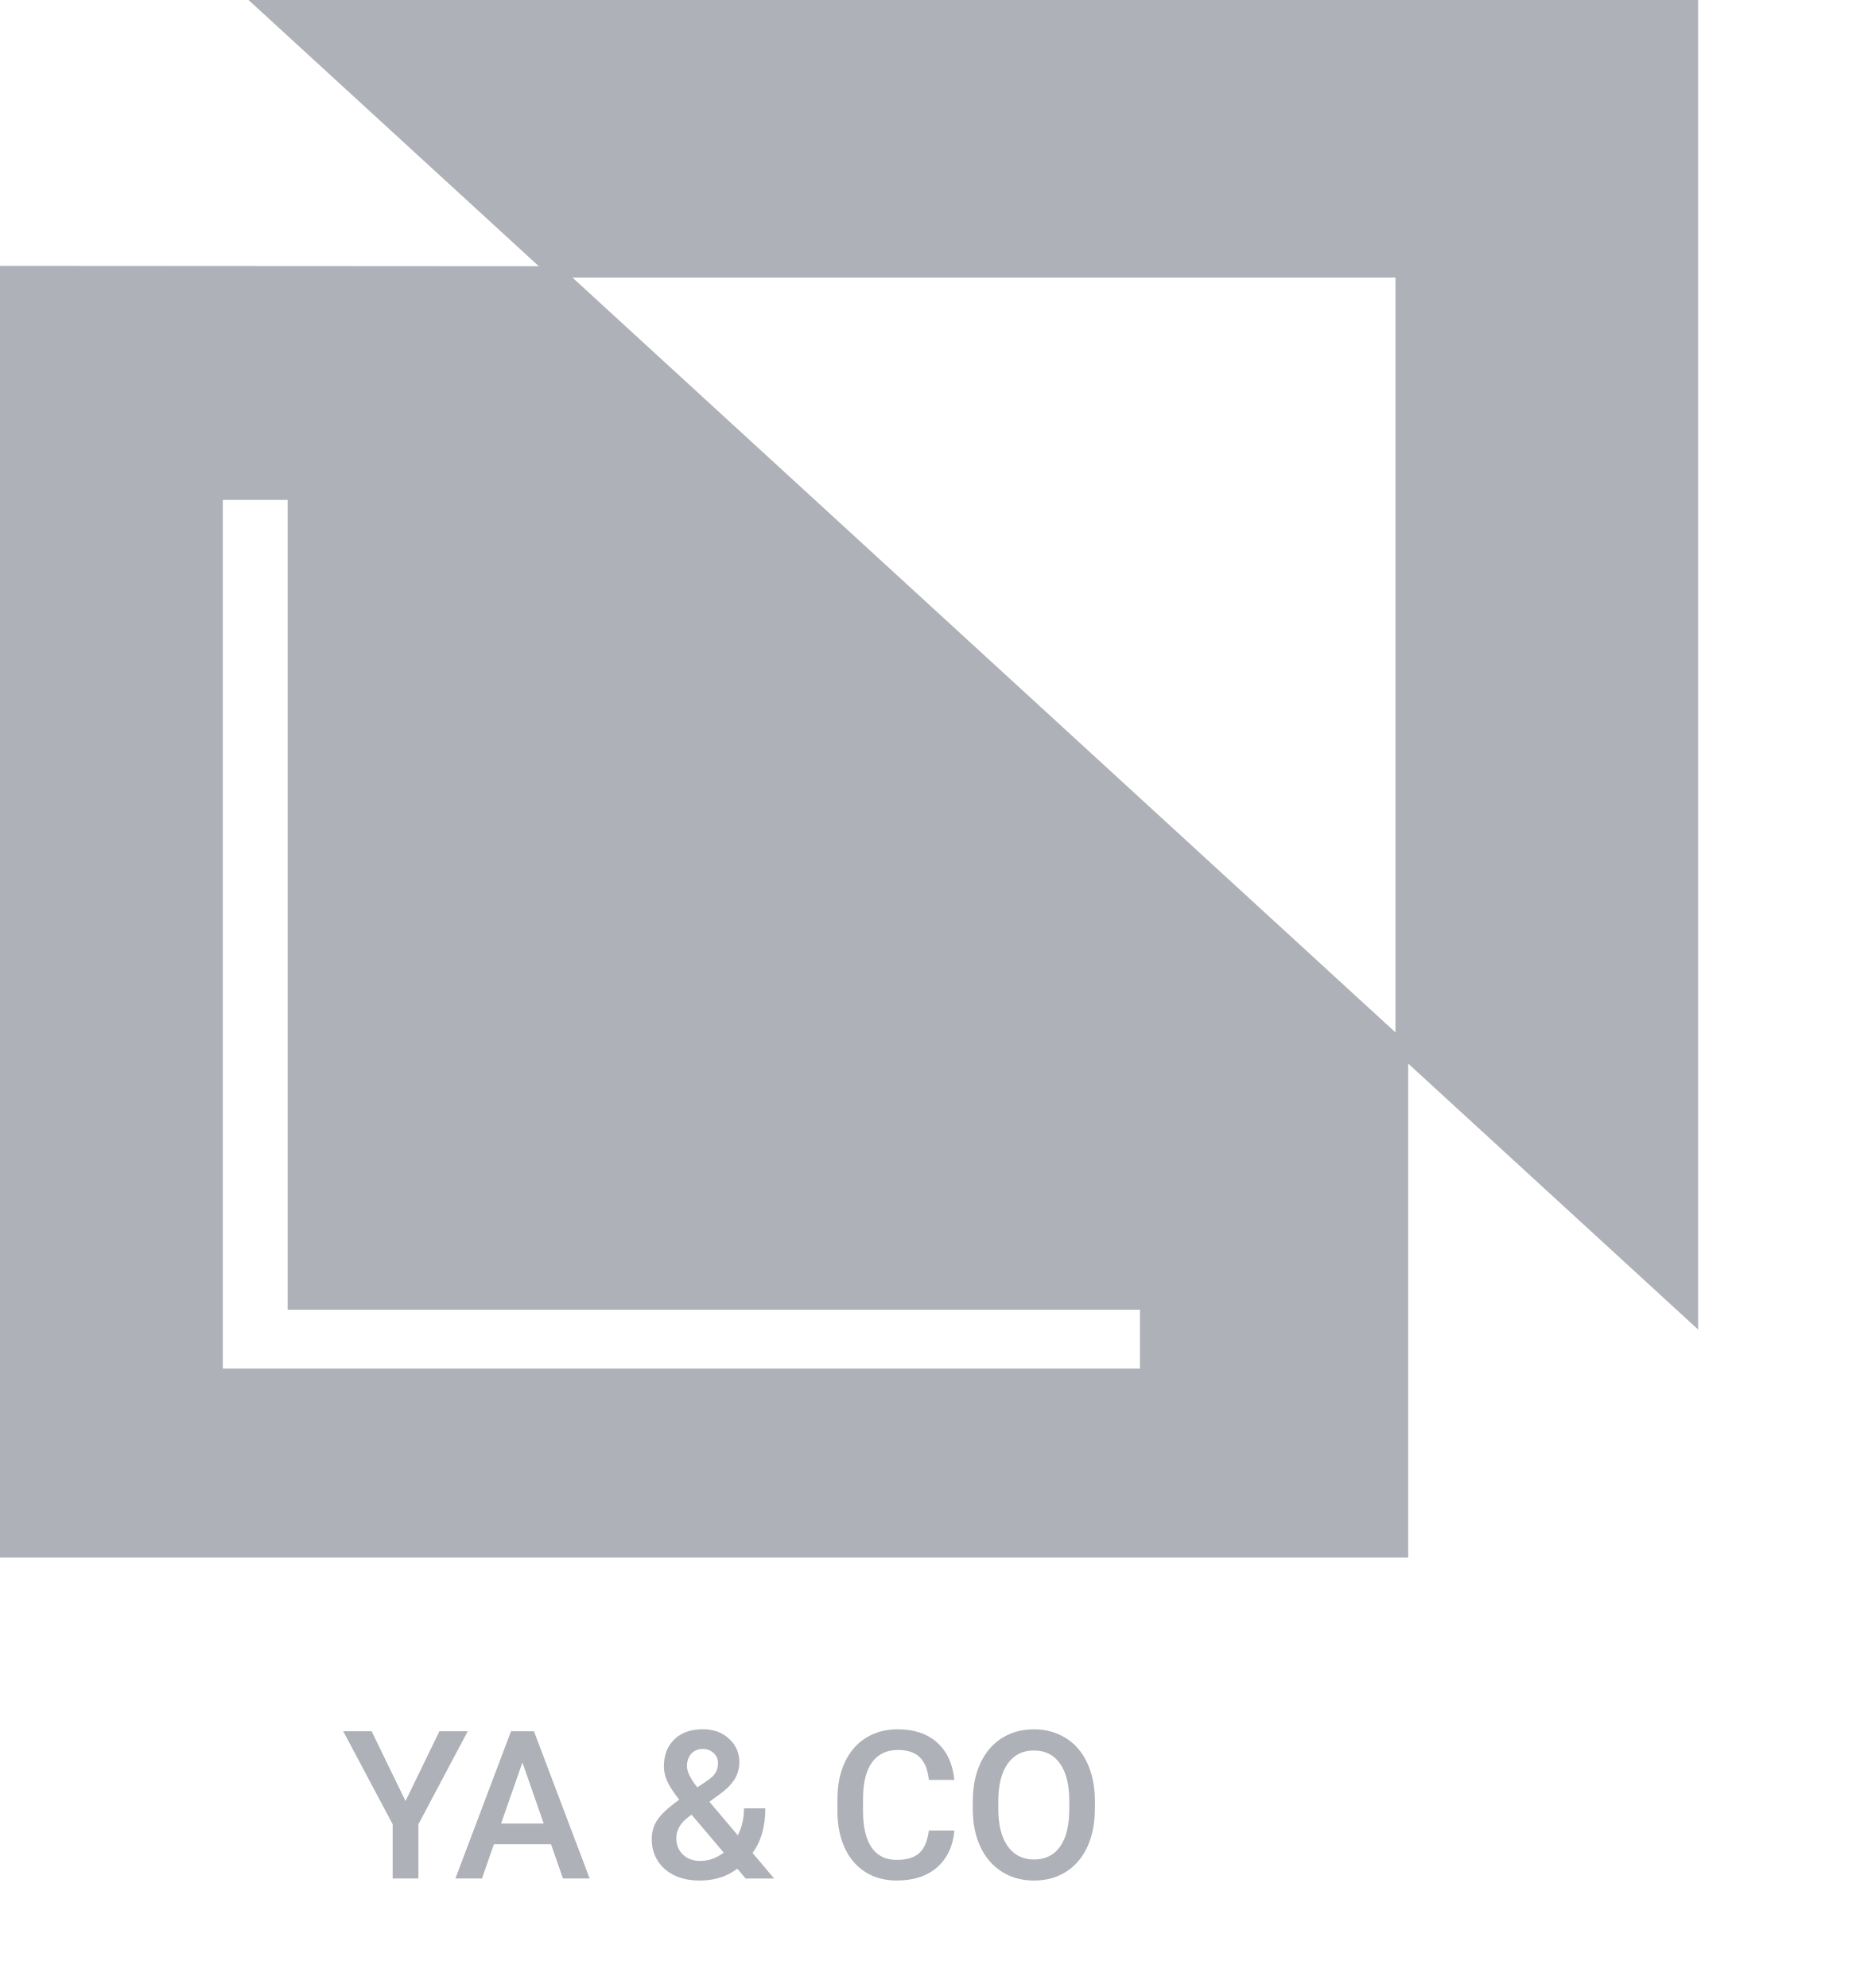
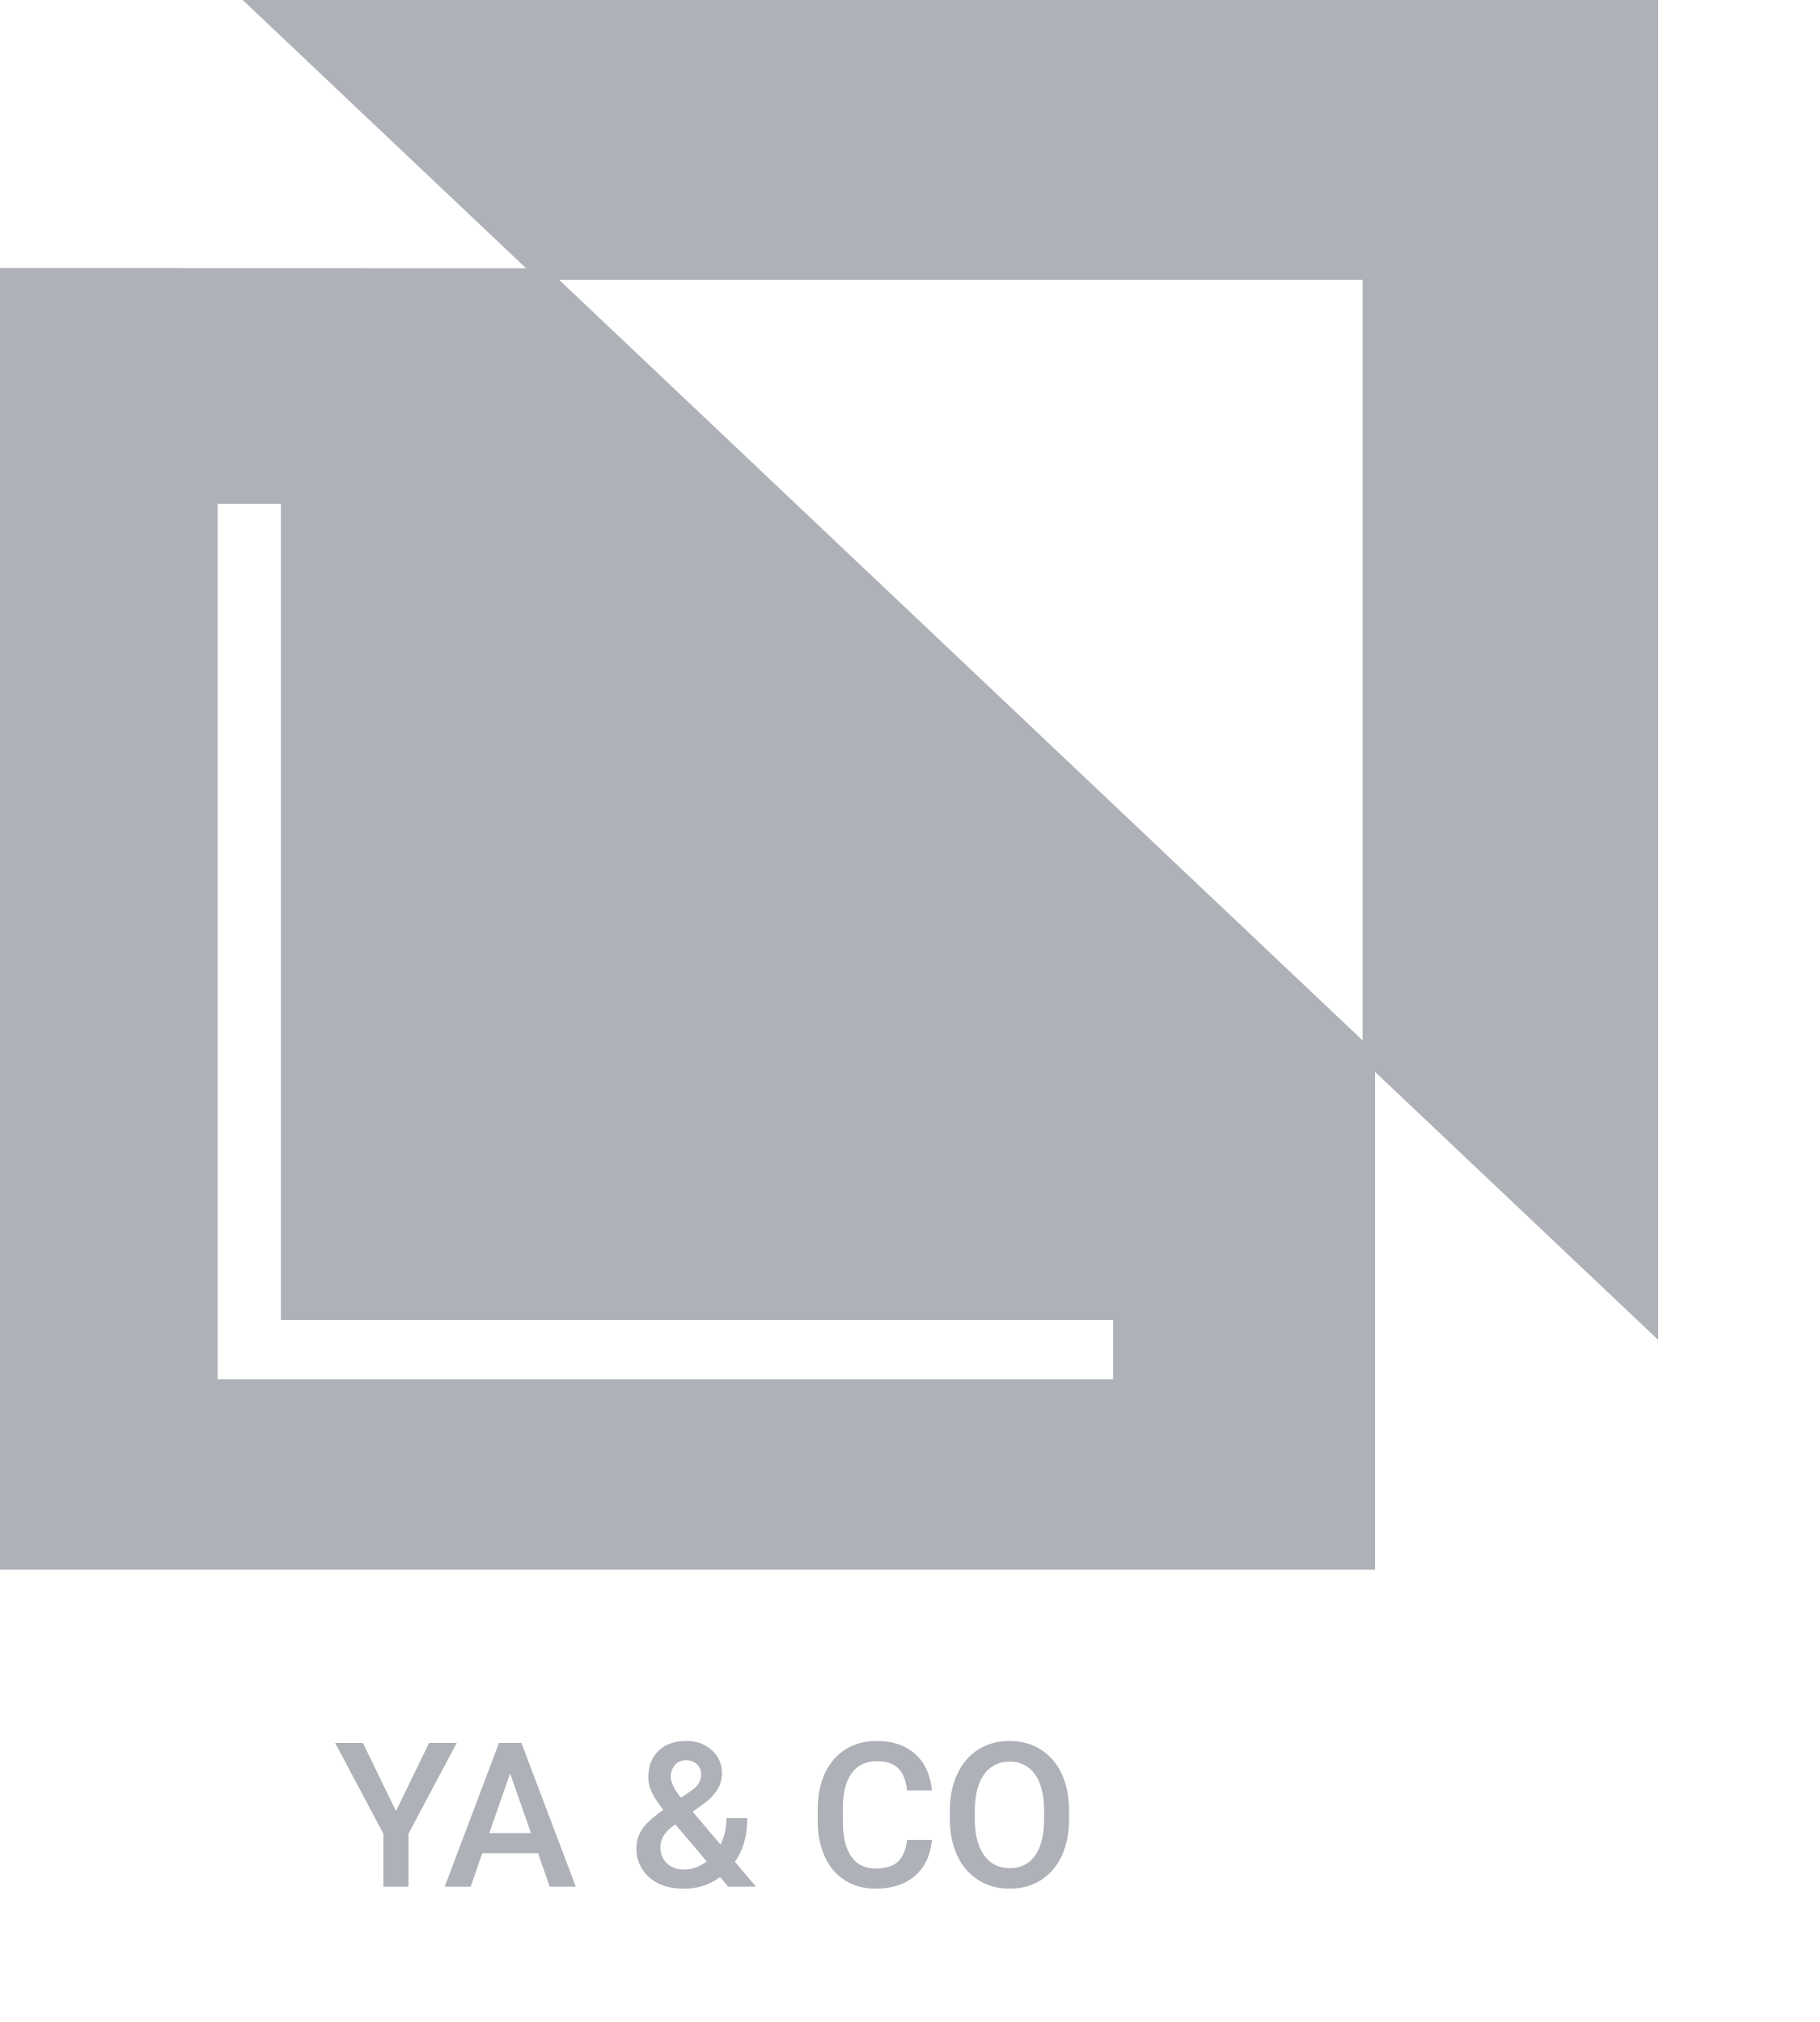
- <svg xmlns="http://www.w3.org/2000/svg" fill="none" viewBox="0 0 45 48">
-   <path d="M6 0l7.308 6.702h20.385v18.697L41 32.102V0H6z" fill="#AFB1B8" />
-   <path d="M0 6.42V37.605h34V25.209L13.523 6.428 0 6.42zm27.523 26.623H5.38V12.07h1.565v19.553h20.578v1.42zM9.791 43.486l.818-1.685h.684l-1.191 2.246v1.308H9.481v-1.308l-1.194-2.246h.686l.818 1.685zm3.511 1.042h-1.377l-.288.828h-.642l1.343-3.555h.554l1.345 3.555h-.644l-.29-.828zm-1.204-.498h1.03l-.515-1.475-.515 1.475zm3.638.366c0-.164.045-.315.134-.452.089-.138.266-.302.53-.491-.138-.174-.235-.322-.29-.444-.054-.122-.081-.24-.081-.354 0-.278.085-.498.254-.659.169-.163.397-.244.684-.244.259 0 .47.076.635.23.166.151.249.339.249.564a.785.785 0 01-.112.41c-.075.124-.198.247-.369.371l-.242.176.686.811c.099-.195.149-.413.149-.652h.515c0 .438-.102.797-.308 1.077l.522.618h-.689l-.2-.237c-.254.191-.557.286-.908.286s-.633-.093-.845-.278c-.21-.187-.315-.43-.315-.73zm1.177.535c.2 0 .387-.067.561-.2l-.776-.915-.076.054c-.195.148-.293.317-.293.508 0 .164.053.298.159.4.106.103.247.154.425.154zm-.327-2.29c0 .137.084.308.252.515l.271-.185.076-.061c.101-.09.151-.204.151-.344 0-.093-.035-.172-.105-.237-.07-.067-.159-.1-.266-.1-.116 0-.208.039-.276.117-.068.078-.103.177-.103.295zm6.458 1.558c-.036.379-.176.675-.42.889-.244.212-.569.317-.974.317-.283 0-.533-.067-.75-.2-.215-.135-.381-.326-.498-.574-.117-.247-.178-.535-.183-.862v-.332c0-.335.059-.631.178-.886.119-.256.289-.453.51-.591.223-.138.48-.207.771-.207.392 0 .708.107.947.32.239.213.378.514.417.903h-.615c-.029-.256-.104-.44-.225-.552-.119-.114-.294-.171-.525-.171-.269 0-.475.099-.62.295-.143.195-.216.483-.22.862v.315c0 .384.068.677.205.879.138.202.34.303.605.303.242 0 .425-.054.547-.164.122-.109.199-.291.232-.544h.615zm3.391-.527c0 .348-.06.654-.181.918-.12.262-.293.464-.518.606-.223.14-.48.21-.771.21-.288 0-.545-.07-.771-.21-.225-.142-.399-.343-.522-.603-.122-.26-.184-.561-.185-.901v-.2c0-.347.061-.653.183-.918.124-.265.297-.468.52-.608.225-.142.482-.212.771-.212.29 0 .546.07.769.21.225.138.398.339.52.601.122.26.184.564.186.911v.198zm-.618-.186c0-.394-.075-.696-.225-.906-.148-.21-.359-.315-.632-.315-.267 0-.476.105-.627.315-.15.208-.226.504-.23.886v.205c0 .391.076.693.227.906.153.213.365.32.635.32.273 0 .483-.104.63-.312.148-.208.222-.513.222-.913v-.186z" fill="#AFB1B8" />
+ <svg xmlns="http://www.w3.org/2000/svg" fill="none" viewBox="0 0 45 50">
+   <path d="M6 0l7.308 6.918h20.384v19.298L41 33.134V0H6z" fill="#AFB1B8" />
+   <path d="M0 6.626v32.188h34V26.02L13.523 6.634 0 6.626zm27.523 27.48H5.38V12.457h1.565V32.64h20.578v1.465zM9.791 44.784l.818-1.685h.684L10.1 45.345v1.309h-.62v-1.309L8.287 43.1h.686l.818 1.685zm3.51 1.042h-1.376l-.288.828h-.642l1.342-3.555h.555l1.345 3.555h-.645l-.29-.828zm-1.203-.498h1.03l-.515-1.475-.515 1.475zm3.638.366c0-.164.045-.315.134-.451.09-.139.266-.302.53-.491a2.265 2.265 0 01-.29-.444.877.877 0 01-.081-.354c0-.279.084-.498.254-.66.169-.162.397-.244.683-.244.26 0 .47.077.635.23.166.151.25.34.25.564a.785.785 0 01-.113.41 1.34 1.34 0 01-.369.371l-.242.176.687.81c.099-.195.148-.412.148-.651h.515c0 .437-.102.796-.307 1.076l.522.618h-.688l-.2-.237a1.47 1.47 0 01-.909.286c-.351 0-.633-.093-.844-.279a.932.932 0 01-.315-.73zm1.177.535c.2 0 .387-.067.561-.2l-.776-.916-.076.054c-.195.148-.293.317-.293.508 0 .164.053.298.159.4a.585.585 0 00.425.154zm-.328-2.29c0 .137.084.308.252.515l.27-.185.077-.061a.44.44 0 00.151-.345.311.311 0 00-.105-.236.37.37 0 00-.266-.1.348.348 0 00-.276.117.432.432 0 00-.103.295zm6.458 1.558c-.036.379-.176.675-.42.888-.244.212-.569.318-.974.318-.283 0-.533-.067-.75-.2a1.332 1.332 0 01-.498-.574 2.065 2.065 0 01-.183-.862v-.332c0-.335.06-.63.178-.886.12-.256.29-.453.51-.591.224-.139.48-.208.772-.208.392 0 .708.107.947.32.24.213.379.514.418.903h-.615c-.03-.255-.104-.439-.225-.551-.119-.114-.294-.171-.525-.171-.268 0-.475.098-.62.295-.143.196-.216.483-.22.862v.315c0 .384.069.677.206.879.138.202.34.303.605.303.242 0 .425-.055.547-.164.122-.109.2-.29.232-.544h.615zm3.391-.528c0 .349-.06.654-.18.918-.121.262-.294.464-.518.606-.223.14-.48.21-.772.21-.288 0-.545-.07-.771-.21a1.405 1.405 0 01-.523-.603 2.124 2.124 0 01-.185-.901v-.2c0-.347.06-.653.183-.918.124-.266.297-.468.52-.608.225-.142.482-.213.771-.213.29 0 .547.07.77.21.224.139.398.339.52.6.122.261.184.565.185.912v.197zm-.618-.185c0-.394-.075-.696-.224-.906a.728.728 0 00-.633-.315.731.731 0 00-.627.315c-.15.208-.226.504-.23.886v.205c0 .39.076.693.228.906.153.213.364.32.634.32.274 0 .484-.104.63-.313.148-.208.222-.512.222-.913v-.185z" fill="#AFB1B8" />
</svg>
